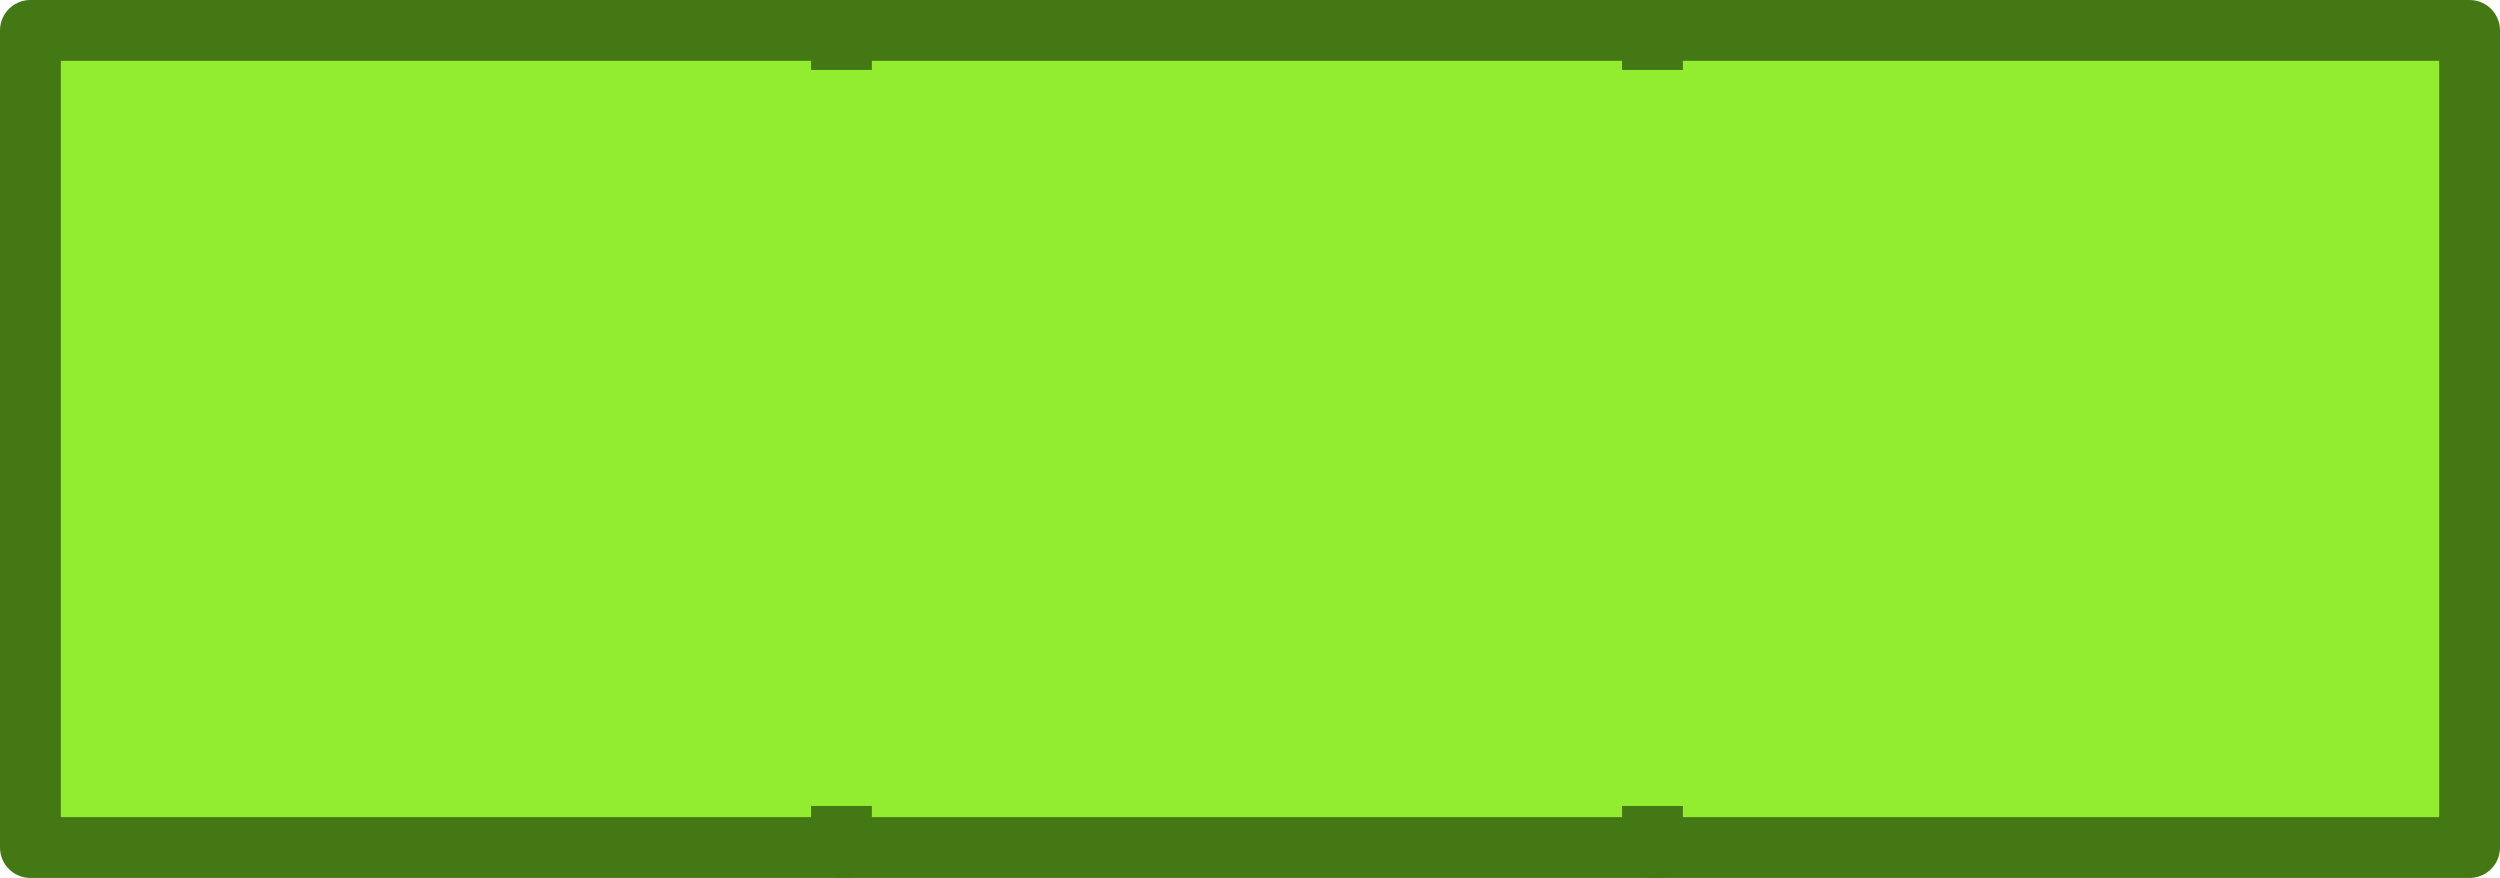
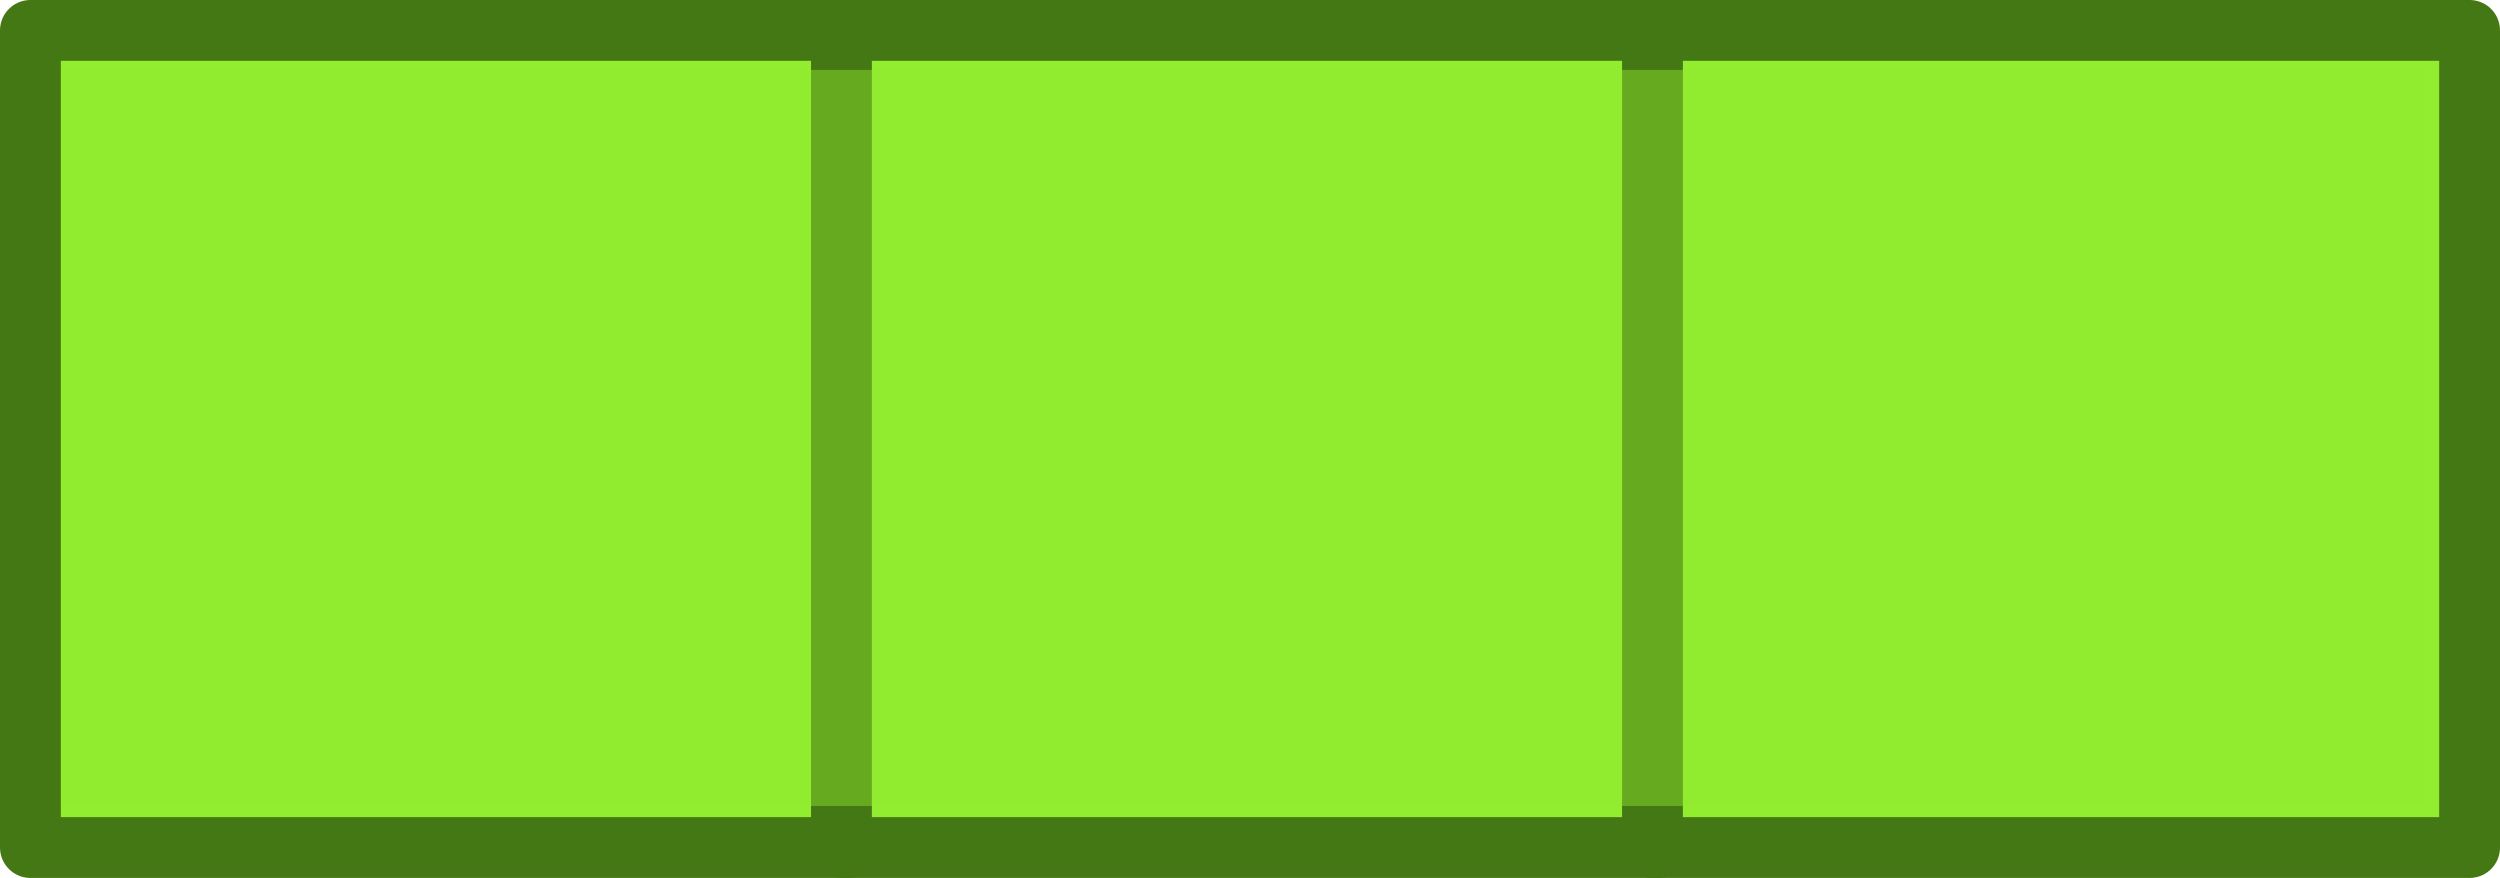
<svg xmlns="http://www.w3.org/2000/svg" xmlns:ns1="https://www.free-decompiler.com/flash" xmlns:xlink="http://www.w3.org/1999/xlink" ns1:objectType="frame" height="43.3px" width="123.3px">
  <g transform="matrix(1.0, 0.0, 0.0, 1.0, 1.9, 1.9)">
    <use ns1:characterId="86" height="43.3" transform="matrix(1.0, 0.0, 0.0, 1.0, 0.0, 0.0)" width="43.3" xlink:href="#sprite0" />
    <use ns1:characterId="86" height="43.3" transform="matrix(1.0, 0.0, 0.0, 1.0, 40.0, 0.0)" width="43.3" xlink:href="#sprite0" />
    <use ns1:characterId="86" height="43.3" transform="matrix(1.0, 0.0, 0.0, 1.0, 80.0, 0.0)" width="43.3" xlink:href="#sprite0" />
    <use ns1:characterId="87" height="36.3" transform="matrix(1.0, 0.0, 0.0, 1.0, 0.0, 0.0)" width="116.85" xlink:href="#shape1" />
  </g>
  <defs>
    <g id="sprite0">
      <use ns1:characterId="85" height="43.3" transform="matrix(1.0, 0.0, 0.0, 1.0, 0.0, 0.0)" width="43.3" xlink:href="#shape0" />
    </g>
    <g id="shape0">
      <path d="M-0.4 -0.4 L39.9 -0.4 39.9 39.9 -0.4 39.9 -0.4 -0.4" fill="#92ec2f" fill-rule="evenodd" stroke="none" />
      <path d="M-0.4 -0.4 L39.9 -0.4 39.9 39.9 -0.4 39.9 -0.4 -0.4 Z" fill="none" stroke="#447814" stroke-linecap="round" stroke-linejoin="round" stroke-width="3.0" />
    </g>
    <g id="shape1">
-       <path d="M118.0 37.85 L1.15 37.85 1.15 1.55 118.0 1.55 118.0 37.85" fill="#92ec2f" fill-opacity="1" fill-rule="evenodd" stroke="none" />
+       <path d="M118.0 37.85 L1.15 37.85 1.15 1.55 118.0 1.55 118.0 37.85" fill="#92ec2f" fill-opacity="0.443" fill-rule="evenodd" stroke="none" />
    </g>
  </defs>
</svg>
